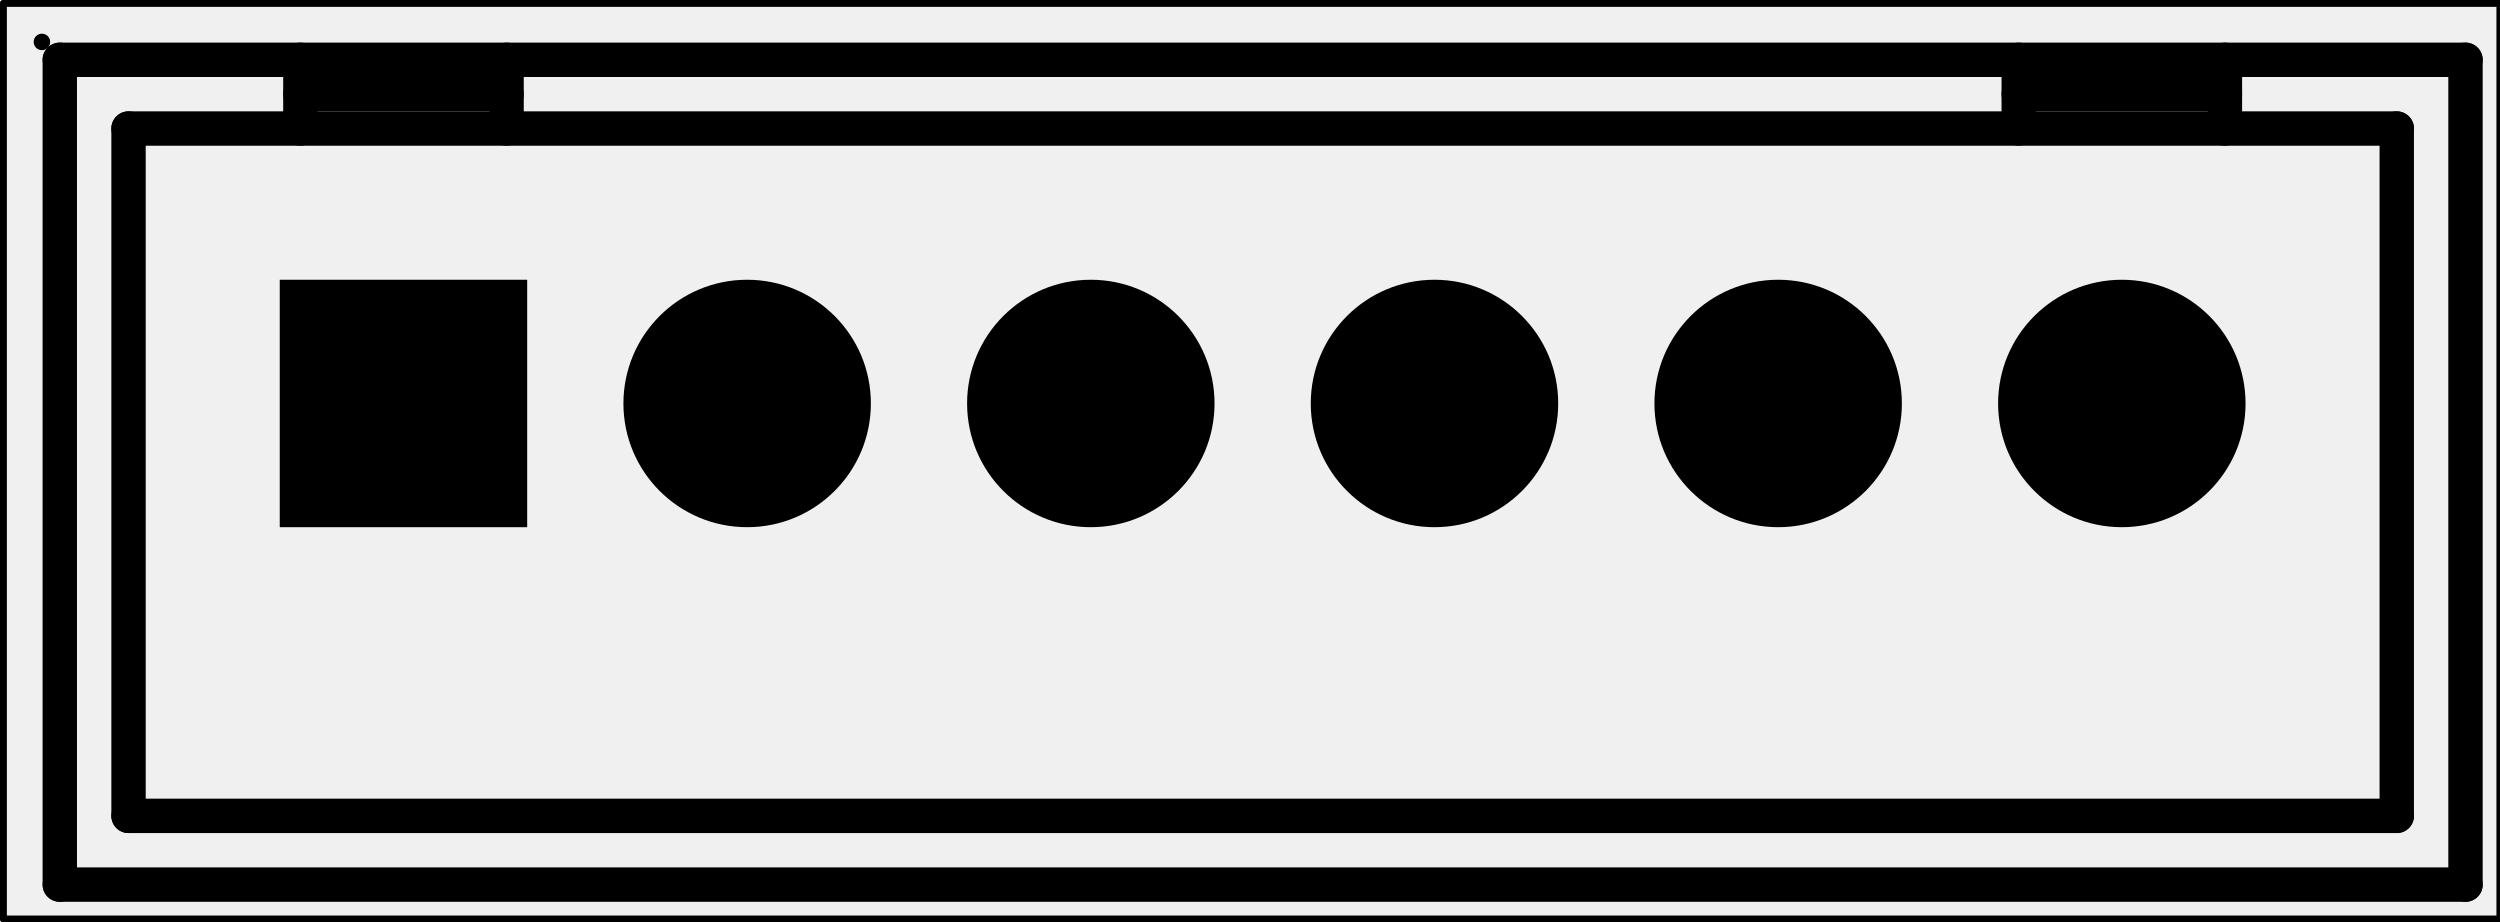
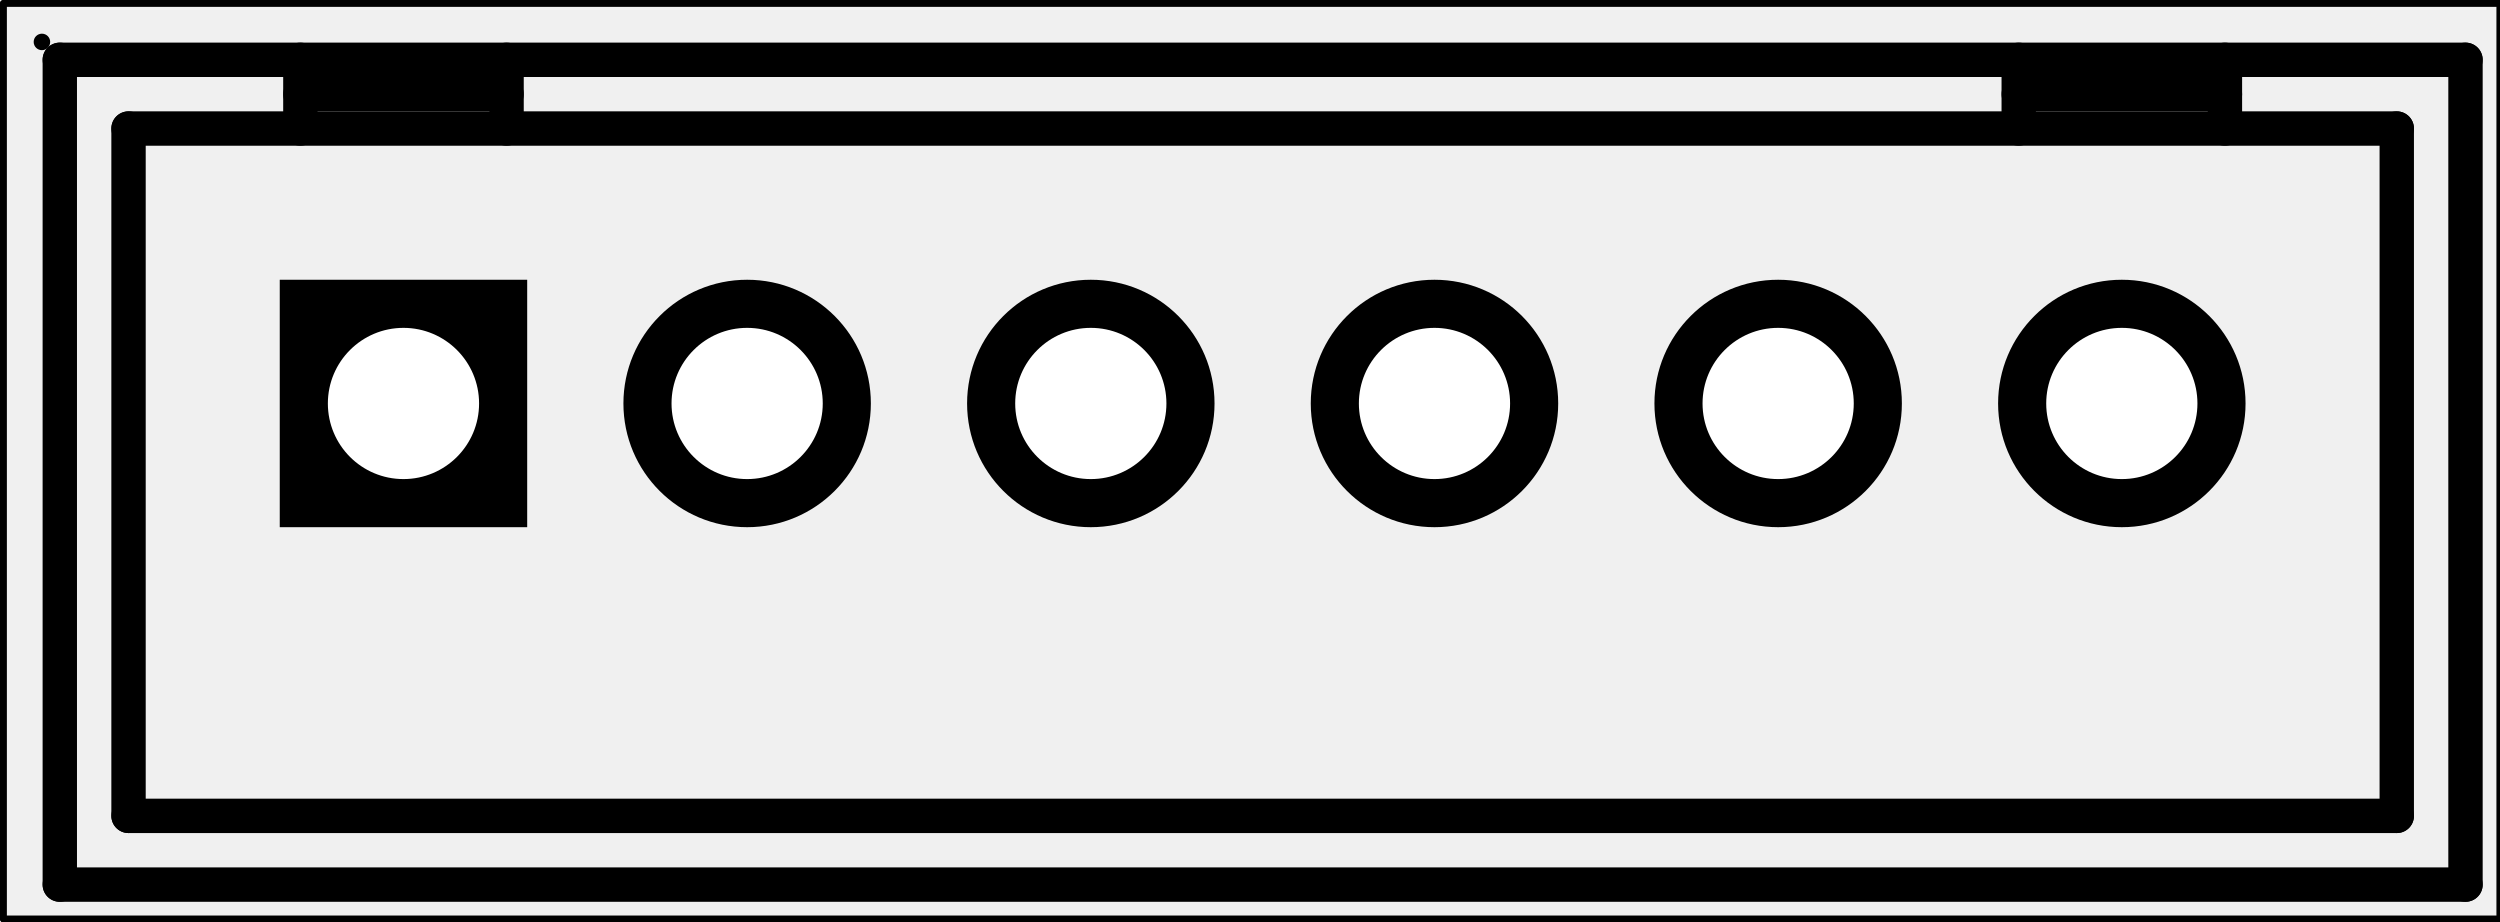
<svg xmlns="http://www.w3.org/2000/svg" viewBox="0 0 18.186 6.706" width="100%" height="100%" preserveAspectRatio="xMidYMid meet">
  <g style="fill:#000000; fill-opacity:1;stroke:#000000; stroke-opacity:1; stroke-linecap:round; stroke-linejoin:round;" transform="translate(0 0) scale(1 1)">
    <path style="fill:#000000; fill-opacity:1; stroke:none;fill-rule:evenodd;" d="M 3.835,2.035 3.835,3.835 2.035,3.835 2.035,2.035 Z" />
  </g>
  <g style="fill:#000000; fill-opacity:1; stroke:none;">
    <circle cx="5.435" cy="2.935" r="0.9" />
-   </g>
-   <g style="fill:#000000; fill-opacity:1; stroke:none;">
    <circle cx="7.935" cy="2.935" r="0.9" />
-   </g>
-   <g style="fill:#000000; fill-opacity:1; stroke:none;">
    <circle cx="10.435" cy="2.935" r="0.9" />
-   </g>
-   <g style="fill:#000000; fill-opacity:1; stroke:none;">
    <circle cx="12.935" cy="2.935" r="0.9" />
-   </g>
-   <g style="fill:#000000; fill-opacity:1; stroke:none;">
    <circle cx="15.435" cy="2.935" r="0.9" />
  </g>
  <g style="fill:none; stroke:#000000; stroke-width:0.25; stroke-opacity:1; stroke-linecap:round; stroke-linejoin:round;">
    <path d="M3.685 0.685 L2.185 0.685 " />
    <path d="M2.185 0.935 L2.185 0.435 " />
    <path d="M3.685 0.935 L3.685 0.435 " />
    <path d="M14.685 0.685 L16.185 0.685 " />
    <path d="M14.685 0.935 L14.685 0.435 " />
    <path d="M16.185 0.935 L16.185 0.435 " />
    <path d="M0.935 0.935 L17.435 0.935 " />
    <path d="M17.435 0.935 L17.435 5.935 " />
    <path d="M17.435 5.935 L0.935 5.935 " />
    <path d="M0.935 5.935 L0.935 0.935 " />
    <path d="M0.435 0.435 L17.935 0.435 " />
    <path d="M17.935 0.435 L17.935 6.435 " />
    <path d="M17.935 6.435 L0.435 6.435 " />
    <path d="M0.435 6.435 L0.435 0.435 " />
  </g>
  <g style="fill:none; stroke:#000000; stroke-width:0.06; stroke-opacity:1; stroke-linecap:round; stroke-linejoin:round;">
    <circle cx="0.305" cy="0.305" r="0.03" />
  </g>
  <g style="fill:none; stroke:#000000; stroke-width:0.05; stroke-opacity:1; stroke-linecap:round; stroke-linejoin:round;">
    <path d="M0.025 0.025 L18.185 0.025 " />
    <path d="M18.185 0.025 L18.185 6.685 " />
    <path d="M18.185 6.685 L0.025 6.685 " />
    <path d="M0.025 6.685 L0.025 0.025 " />
  </g>
+   <g style="fill:#FFFFFF; fill-opacity:1; stroke:none;">
+     <circle cx="2.935" cy="2.935" r="0.55" />
+   </g>
+   <g style="fill:#FFFFFF; fill-opacity:1; stroke:none;">
+     <circle cx="5.435" cy="2.935" r="0.55" />
+   </g>
+   <g style="fill:#FFFFFF; fill-opacity:1; stroke:none;">
+     <circle cx="7.935" cy="2.935" r="0.55" />
+   </g>
+   <g style="fill:#FFFFFF; fill-opacity:1; stroke:none;">
+     <circle cx="10.435" cy="2.935" r="0.55" />
+   </g>
+   <g style="fill:#FFFFFF; fill-opacity:1; stroke:none;">
+     <circle cx="12.935" cy="2.935" r="0.55" />
+   </g>
+   <g style="fill:#FFFFFF; fill-opacity:1; stroke:none;">
+     <circle cx="15.435" cy="2.935" r="0.55" />
+   </g>
</svg>
